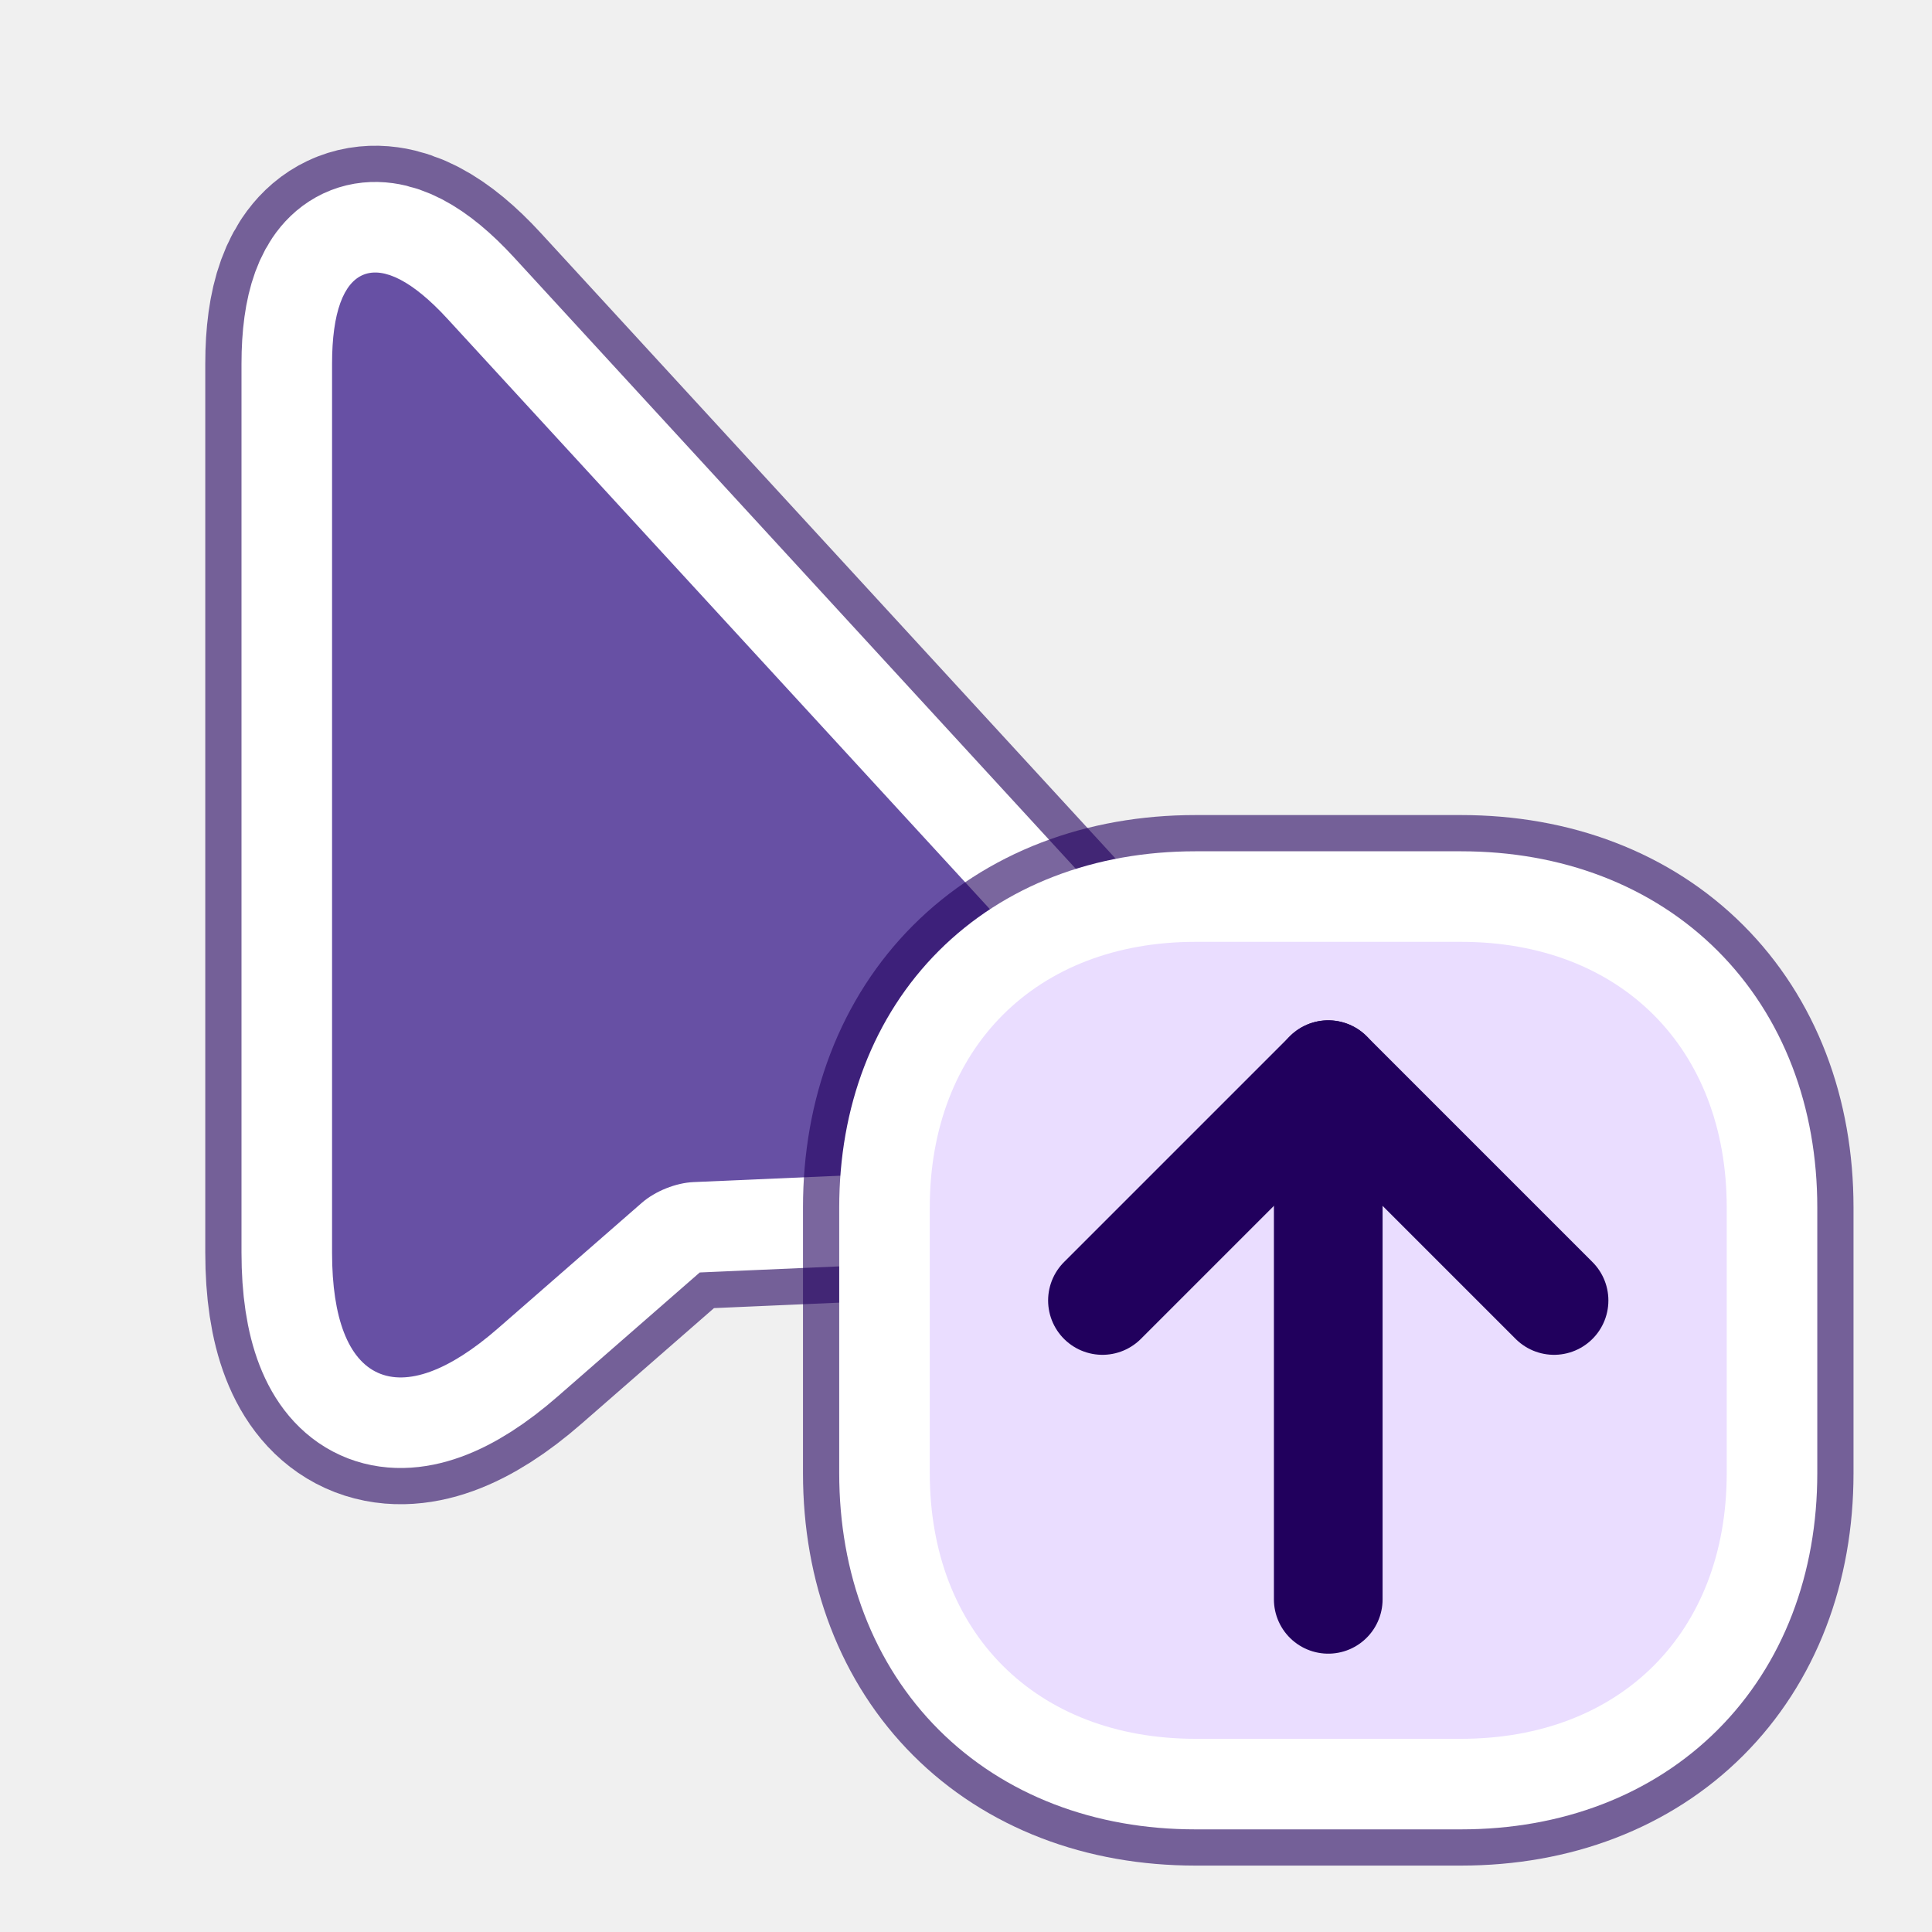
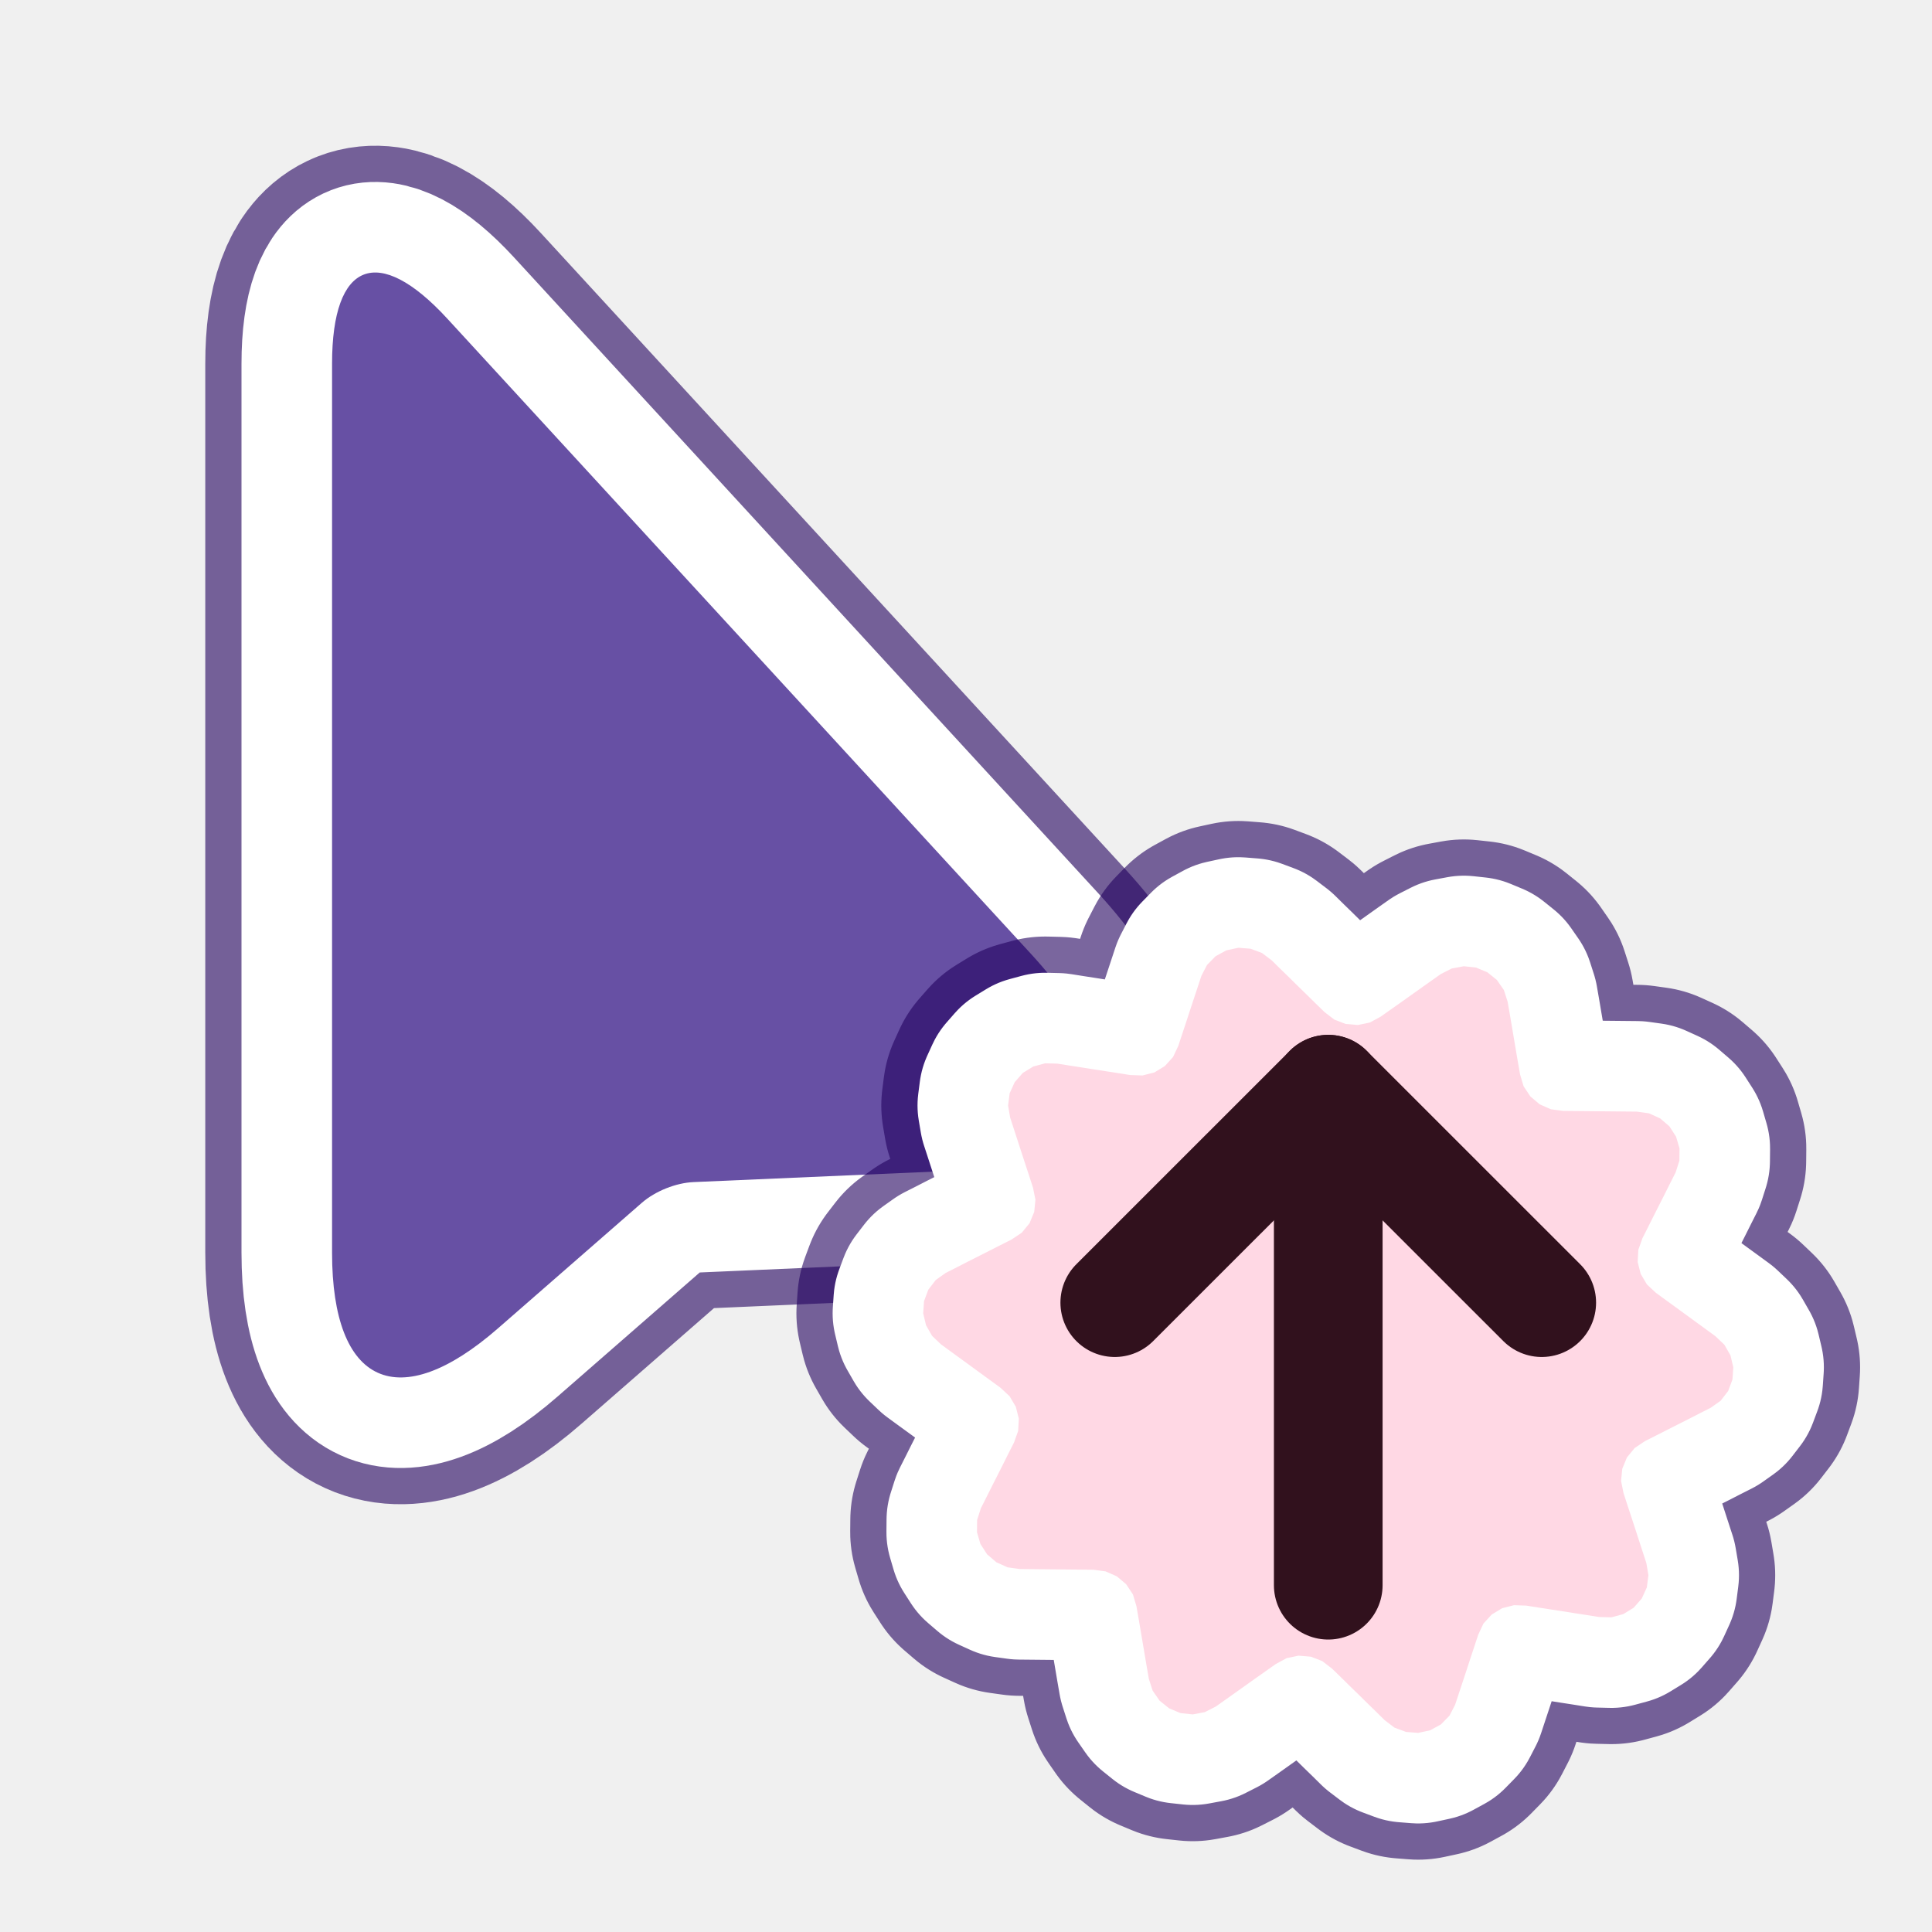
<svg xmlns="http://www.w3.org/2000/svg" width="32" height="32" viewBox="0 0 32 32" stroke-linecap="round" stroke-linejoin="round">
  <g opacity="0.6">
    <path d="M5.5,6.023L5.5,20.75C5.5,22.94 6.6,23.44 8.25,22L10.63,19.923C10.852,19.729 11.196,19.591 11.49,19.579L15.6,19.4C18.36,19.28 18.954,17.844 17.085,15.809L7.41,5.279C6.264,4.032 5.5,4.329 5.5,6.023Z" fill="#21005D" stroke="#21005D" stroke-width="4.2" />
  </g>
  <g>
    <path d="M5.5,6.023L5.5,20.75C5.5,22.94 6.6,23.44 8.25,22L10.63,19.923C10.852,19.729 11.196,19.591 11.49,19.579L15.6,19.4C18.36,19.28 18.954,17.844 17.085,15.809L7.41,5.279C6.264,4.032 5.5,4.329 5.5,6.023Z" fill="#FFFFFF" stroke="#FFFFFF" stroke-width="3" />
  </g>
  <g>
    <path d="M5.5,6.023L5.5,20.75C5.5,22.94 6.6,23.44 8.25,22L10.63,19.923C10.852,19.729 11.196,19.591 11.49,19.579L15.6,19.4C18.36,19.28 18.954,17.844 17.085,15.809L7.41,5.279C6.264,4.032 5.5,4.329 5.5,6.023Z" fill="#6750A4" />
  </g>
  <g opacity="0.6">
-     <path d="M19.8,15.6L24.2,15.6C26.84,15.6 28.6,17.36 28.6,20L28.6,24.4C28.6,27.04 26.84,28.8 24.2,28.8L19.8,28.8C17.16,28.8 15.4,27.04 15.4,24.4L15.4,20C15.4,17.36 17.16,15.6 19.8,15.6Z" fill="#21005D" stroke="#21005D" stroke-width="4.2" />
+     <path d="M24.448,16.026L24.635,16.104L24.793,16.231L24.909,16.398L24.971,16.591L25.006,16.792L25.04,16.993L25.074,17.194L25.108,17.395L25.142,17.596L25.177,17.796L25.235,17.991L25.347,18.16L25.502,18.291L25.688,18.373L25.889,18.4L26.093,18.402L26.296,18.404L26.5,18.406L26.704,18.408L26.908,18.41L27.111,18.412L27.312,18.44L27.497,18.524L27.651,18.656L27.761,18.827L27.818,19.022L27.816,19.224L27.754,19.418L27.662,19.6L27.571,19.782L27.479,19.964L27.387,20.145L27.296,20.327L27.204,20.509L27.136,20.7L27.125,20.903L27.175,21.1L27.278,21.274L27.427,21.413L27.591,21.533L27.756,21.653L27.921,21.773L28.085,21.893L28.25,22.013L28.414,22.133L28.561,22.273L28.662,22.449L28.709,22.647L28.695,22.849L28.624,23.039L28.5,23.2L28.335,23.317L28.153,23.409L27.972,23.502L27.79,23.594L27.608,23.686L27.427,23.778L27.245,23.87L27.076,23.983L26.947,24.14L26.87,24.327L26.85,24.529L26.89,24.728L26.953,24.922L27.017,25.116L27.08,25.309L27.143,25.503L27.206,25.697L27.269,25.89L27.303,26.09L27.277,26.292L27.193,26.476L27.059,26.629L26.886,26.735L26.69,26.788L26.487,26.783L26.286,26.751L26.085,26.72L25.884,26.688L25.682,26.657L25.481,26.626L25.28,26.594L25.077,26.587L24.88,26.637L24.707,26.742L24.57,26.892L24.484,27.076L24.42,27.27L24.356,27.463L24.293,27.656L24.229,27.85L24.165,28.043L24.101,28.237L24.008,28.417L23.866,28.562L23.688,28.659L23.489,28.702L23.287,28.686L23.097,28.615L22.935,28.492L22.79,28.349L22.644,28.207L22.499,28.064L22.353,27.922L22.208,27.779L22.062,27.637L21.901,27.513L21.712,27.44L21.509,27.423L21.311,27.464L21.132,27.561L20.966,27.678L20.799,27.796L20.633,27.914L20.467,28.032L20.301,28.15L20.135,28.267L19.954,28.359L19.754,28.396L19.552,28.374L19.365,28.296L19.207,28.169L19.091,28.002L19.029,27.809L18.994,27.608L18.96,27.407L18.926,27.206L18.892,27.005L18.858,26.804L18.823,26.604L18.765,26.409L18.653,26.24L18.498,26.109L18.312,26.027L18.111,26L17.907,25.998L17.704,25.996L17.5,25.994L17.296,25.992L17.092,25.99L16.889,25.988L16.688,25.96L16.503,25.876L16.349,25.744L16.239,25.573L16.182,25.379L16.184,25.176L16.246,24.982L16.338,24.8L16.429,24.618L16.521,24.437L16.613,24.255L16.704,24.073L16.796,23.891L16.864,23.7L16.875,23.497L16.825,23.3L16.722,23.126L16.573,22.987L16.409,22.867L16.244,22.747L16.08,22.627L15.915,22.507L15.75,22.387L15.586,22.267L15.439,22.127L15.338,21.951L15.291,21.753L15.305,21.551L15.376,21.361L15.5,21.2L15.665,21.083L15.847,20.991L16.028,20.898L16.21,20.806L16.392,20.714L16.573,20.622L16.755,20.53L16.924,20.417L17.053,20.26L17.13,20.073L17.15,19.871L17.11,19.672L17.047,19.478L16.983,19.284L16.92,19.091L16.857,18.897L16.794,18.703L16.731,18.51L16.697,18.31L16.723,18.108L16.807,17.924L16.941,17.771L17.114,17.665L17.31,17.612L17.513,17.617L17.714,17.649L17.915,17.68L18.116,17.712L18.318,17.743L18.519,17.774L18.72,17.806L18.923,17.813L19.12,17.763L19.293,17.658L19.429,17.508L19.516,17.324L19.58,17.13L19.644,16.937L19.707,16.744L19.771,16.55L19.835,16.357L19.899,16.163L19.992,15.983L20.134,15.838L20.312,15.741L20.511,15.698L20.713,15.714L20.903,15.785L21.065,15.908L21.21,16.051L21.356,16.193L21.501,16.336L21.647,16.478L21.792,16.621L21.938,16.763L22.099,16.887L22.288,16.96L22.491,16.977L22.689,16.936L22.868,16.839L23.034,16.722L23.201,16.604L23.367,16.486L23.533,16.368L23.699,16.25L23.865,16.133L24.046,16.041L24.246,16.004Z" fill="#21005D" stroke="#21005D" stroke-width="4.2" />
  </g>
  <g>
-     <path d="M19.8,15.6L24.2,15.6C26.84,15.6 28.6,17.36 28.6,20L28.6,24.4C28.6,27.04 26.84,28.8 24.2,28.8L19.8,28.8C17.16,28.8 15.4,27.04 15.4,24.4L15.4,20C15.4,17.36 17.16,15.6 19.8,15.6Z" fill="#FFFFFF" stroke="#FFFFFF" stroke-width="3" />
+     <path d="M24.448,16.026L24.635,16.104L24.793,16.231L24.909,16.398L24.971,16.591L25.006,16.792L25.04,16.993L25.074,17.194L25.108,17.395L25.142,17.596L25.177,17.796L25.235,17.991L25.347,18.16L25.502,18.291L25.688,18.373L25.889,18.4L26.093,18.402L26.296,18.404L26.5,18.406L26.704,18.408L26.908,18.41L27.111,18.412L27.312,18.44L27.497,18.524L27.651,18.656L27.761,18.827L27.818,19.022L27.816,19.224L27.754,19.418L27.662,19.6L27.571,19.782L27.479,19.964L27.387,20.145L27.296,20.327L27.204,20.509L27.136,20.7L27.125,20.903L27.175,21.1L27.278,21.274L27.427,21.413L27.591,21.533L27.756,21.653L27.921,21.773L28.085,21.893L28.25,22.013L28.414,22.133L28.561,22.273L28.662,22.449L28.709,22.647L28.695,22.849L28.624,23.039L28.5,23.2L28.335,23.317L28.153,23.409L27.972,23.502L27.79,23.594L27.608,23.686L27.427,23.778L27.245,23.87L27.076,23.983L26.947,24.14L26.87,24.327L26.85,24.529L26.89,24.728L26.953,24.922L27.017,25.116L27.08,25.309L27.143,25.503L27.206,25.697L27.269,25.89L27.303,26.09L27.277,26.292L27.193,26.476L27.059,26.629L26.886,26.735L26.69,26.788L26.487,26.783L26.286,26.751L26.085,26.72L25.884,26.688L25.682,26.657L25.481,26.626L25.28,26.594L25.077,26.587L24.88,26.637L24.707,26.742L24.57,26.892L24.484,27.076L24.42,27.27L24.356,27.463L24.293,27.656L24.229,27.85L24.165,28.043L24.101,28.237L24.008,28.417L23.866,28.562L23.688,28.659L23.489,28.702L23.287,28.686L23.097,28.615L22.935,28.492L22.79,28.349L22.644,28.207L22.499,28.064L22.353,27.922L22.208,27.779L22.062,27.637L21.901,27.513L21.712,27.44L21.509,27.423L21.311,27.464L21.132,27.561L20.966,27.678L20.799,27.796L20.633,27.914L20.467,28.032L20.301,28.15L20.135,28.267L19.954,28.359L19.754,28.396L19.552,28.374L19.365,28.296L19.207,28.169L19.091,28.002L19.029,27.809L18.994,27.608L18.96,27.407L18.926,27.206L18.892,27.005L18.858,26.804L18.823,26.604L18.765,26.409L18.653,26.24L18.498,26.109L18.312,26.027L18.111,26L17.907,25.998L17.704,25.996L17.5,25.994L17.296,25.992L17.092,25.99L16.889,25.988L16.688,25.96L16.503,25.876L16.349,25.744L16.239,25.573L16.182,25.379L16.184,25.176L16.246,24.982L16.338,24.8L16.429,24.618L16.521,24.437L16.613,24.255L16.704,24.073L16.796,23.891L16.864,23.7L16.875,23.497L16.825,23.3L16.722,23.126L16.573,22.987L16.409,22.867L16.244,22.747L16.08,22.627L15.915,22.507L15.75,22.387L15.586,22.267L15.439,22.127L15.338,21.951L15.291,21.753L15.305,21.551L15.376,21.361L15.5,21.2L15.665,21.083L15.847,20.991L16.028,20.898L16.21,20.806L16.392,20.714L16.573,20.622L16.755,20.53L16.924,20.417L17.053,20.26L17.13,20.073L17.15,19.871L17.11,19.672L17.047,19.478L16.983,19.284L16.92,19.091L16.857,18.897L16.794,18.703L16.731,18.51L16.697,18.31L16.723,18.108L16.807,17.924L16.941,17.771L17.114,17.665L17.31,17.612L17.513,17.617L17.714,17.649L17.915,17.68L18.116,17.712L18.318,17.743L18.519,17.774L18.72,17.806L18.923,17.813L19.12,17.763L19.293,17.658L19.429,17.508L19.516,17.324L19.58,17.13L19.644,16.937L19.707,16.744L19.771,16.55L19.835,16.357L19.899,16.163L19.992,15.983L20.134,15.838L20.312,15.741L20.511,15.698L20.713,15.714L20.903,15.785L21.065,15.908L21.21,16.051L21.356,16.193L21.501,16.336L21.647,16.478L21.792,16.621L21.938,16.763L22.099,16.887L22.288,16.96L22.491,16.977L22.689,16.936L22.868,16.839L23.034,16.722L23.201,16.604L23.367,16.486L23.533,16.368L23.699,16.25L23.865,16.133L24.046,16.041L24.246,16.004Z" fill="#FFFFFF" stroke="#FFFFFF" stroke-width="3" />
  </g>
  <g>
-     <path d="M19.8,15.6L24.2,15.6C26.84,15.6 28.6,17.36 28.6,20L28.6,24.4C28.6,27.04 26.84,28.8 24.2,28.8L19.8,28.8C17.16,28.8 15.4,27.04 15.4,24.4L15.4,20C15.4,17.36 17.16,15.6 19.8,15.6Z" fill="#EADDFF" />
+     <path d="M24.448,16.026L24.635,16.104L24.793,16.231L24.909,16.398L24.971,16.591L25.006,16.792L25.04,16.993L25.074,17.194L25.108,17.395L25.142,17.596L25.177,17.796L25.235,17.991L25.347,18.16L25.502,18.291L25.688,18.373L25.889,18.4L26.093,18.402L26.296,18.404L26.5,18.406L26.704,18.408L26.908,18.41L27.111,18.412L27.312,18.44L27.497,18.524L27.651,18.656L27.761,18.827L27.818,19.022L27.816,19.224L27.754,19.418L27.662,19.6L27.571,19.782L27.479,19.964L27.387,20.145L27.296,20.327L27.204,20.509L27.136,20.7L27.125,20.903L27.175,21.1L27.278,21.274L27.427,21.413L27.591,21.533L27.756,21.653L27.921,21.773L28.085,21.893L28.25,22.013L28.414,22.133L28.561,22.273L28.662,22.449L28.709,22.647L28.695,22.849L28.624,23.039L28.5,23.2L28.335,23.317L28.153,23.409L27.972,23.502L27.79,23.594L27.608,23.686L27.427,23.778L27.245,23.87L27.076,23.983L26.947,24.14L26.87,24.327L26.85,24.529L26.89,24.728L26.953,24.922L27.017,25.116L27.08,25.309L27.143,25.503L27.206,25.697L27.269,25.89L27.303,26.09L27.277,26.292L27.193,26.476L27.059,26.629L26.886,26.735L26.69,26.788L26.487,26.783L26.286,26.751L26.085,26.72L25.884,26.688L25.682,26.657L25.481,26.626L25.28,26.594L25.077,26.587L24.88,26.637L24.707,26.742L24.57,26.892L24.484,27.076L24.42,27.27L24.356,27.463L24.293,27.656L24.229,27.85L24.165,28.043L24.101,28.237L24.008,28.417L23.866,28.562L23.688,28.659L23.489,28.702L23.287,28.686L23.097,28.615L22.935,28.492L22.79,28.349L22.644,28.207L22.499,28.064L22.353,27.922L22.208,27.779L22.062,27.637L21.901,27.513L21.712,27.44L21.509,27.423L21.311,27.464L21.132,27.561L20.966,27.678L20.799,27.796L20.633,27.914L20.467,28.032L20.301,28.15L20.135,28.267L19.954,28.359L19.754,28.396L19.552,28.374L19.365,28.296L19.207,28.169L19.091,28.002L19.029,27.809L18.994,27.608L18.96,27.407L18.926,27.206L18.892,27.005L18.858,26.804L18.823,26.604L18.765,26.409L18.653,26.24L18.498,26.109L18.312,26.027L18.111,26L17.907,25.998L17.704,25.996L17.5,25.994L17.296,25.992L17.092,25.99L16.889,25.988L16.688,25.96L16.503,25.876L16.349,25.744L16.239,25.573L16.182,25.379L16.184,25.176L16.246,24.982L16.338,24.8L16.429,24.618L16.521,24.437L16.613,24.255L16.704,24.073L16.796,23.891L16.864,23.7L16.875,23.497L16.825,23.3L16.722,23.126L16.573,22.987L16.409,22.867L16.244,22.747L16.08,22.627L15.915,22.507L15.75,22.387L15.586,22.267L15.439,22.127L15.338,21.951L15.291,21.753L15.305,21.551L15.376,21.361L15.5,21.2L15.665,21.083L15.847,20.991L16.028,20.898L16.21,20.806L16.392,20.714L16.573,20.622L16.755,20.53L16.924,20.417L17.053,20.26L17.13,20.073L17.15,19.871L17.11,19.672L17.047,19.478L16.983,19.284L16.92,19.091L16.857,18.897L16.794,18.703L16.731,18.51L16.697,18.31L16.723,18.108L16.807,17.924L16.941,17.771L17.114,17.665L17.31,17.612L17.513,17.617L17.714,17.649L17.915,17.68L18.116,17.712L18.318,17.743L18.519,17.774L18.72,17.806L18.923,17.813L19.12,17.763L19.293,17.658L19.429,17.508L19.516,17.324L19.58,17.13L19.644,16.937L19.707,16.744L19.771,16.55L19.835,16.357L19.899,16.163L19.992,15.983L20.134,15.838L20.312,15.741L20.511,15.698L20.713,15.714L20.903,15.785L21.065,15.908L21.21,16.051L21.356,16.193L21.501,16.336L21.647,16.478L21.792,16.621L21.938,16.763L22.099,16.887L22.288,16.96L22.491,16.977L22.689,16.936L22.868,16.839L23.034,16.722L23.201,16.604L23.367,16.486L23.533,16.368L23.699,16.25L23.865,16.133L24.046,16.041L24.246,16.004Z" fill="#FFD8E4" />
  </g>
  <g>
-     <path d="M22,17.8L22,26.49" fill="none" stroke="#21005D" stroke-width="1.8" />
-     <path d="M18.26,21.54L22,17.8L25.74,21.54" fill="none" stroke="#21005D" stroke-width="1.8" />
+     <path d="M22,18.04L22,26.256" fill="none" stroke="#31111D" stroke-width="1.8" />
+     <path d="M18.464,21.576L22,18.041L25.536,21.576" fill="none" stroke="#31111D" stroke-width="1.8" />
  </g>
</svg>
